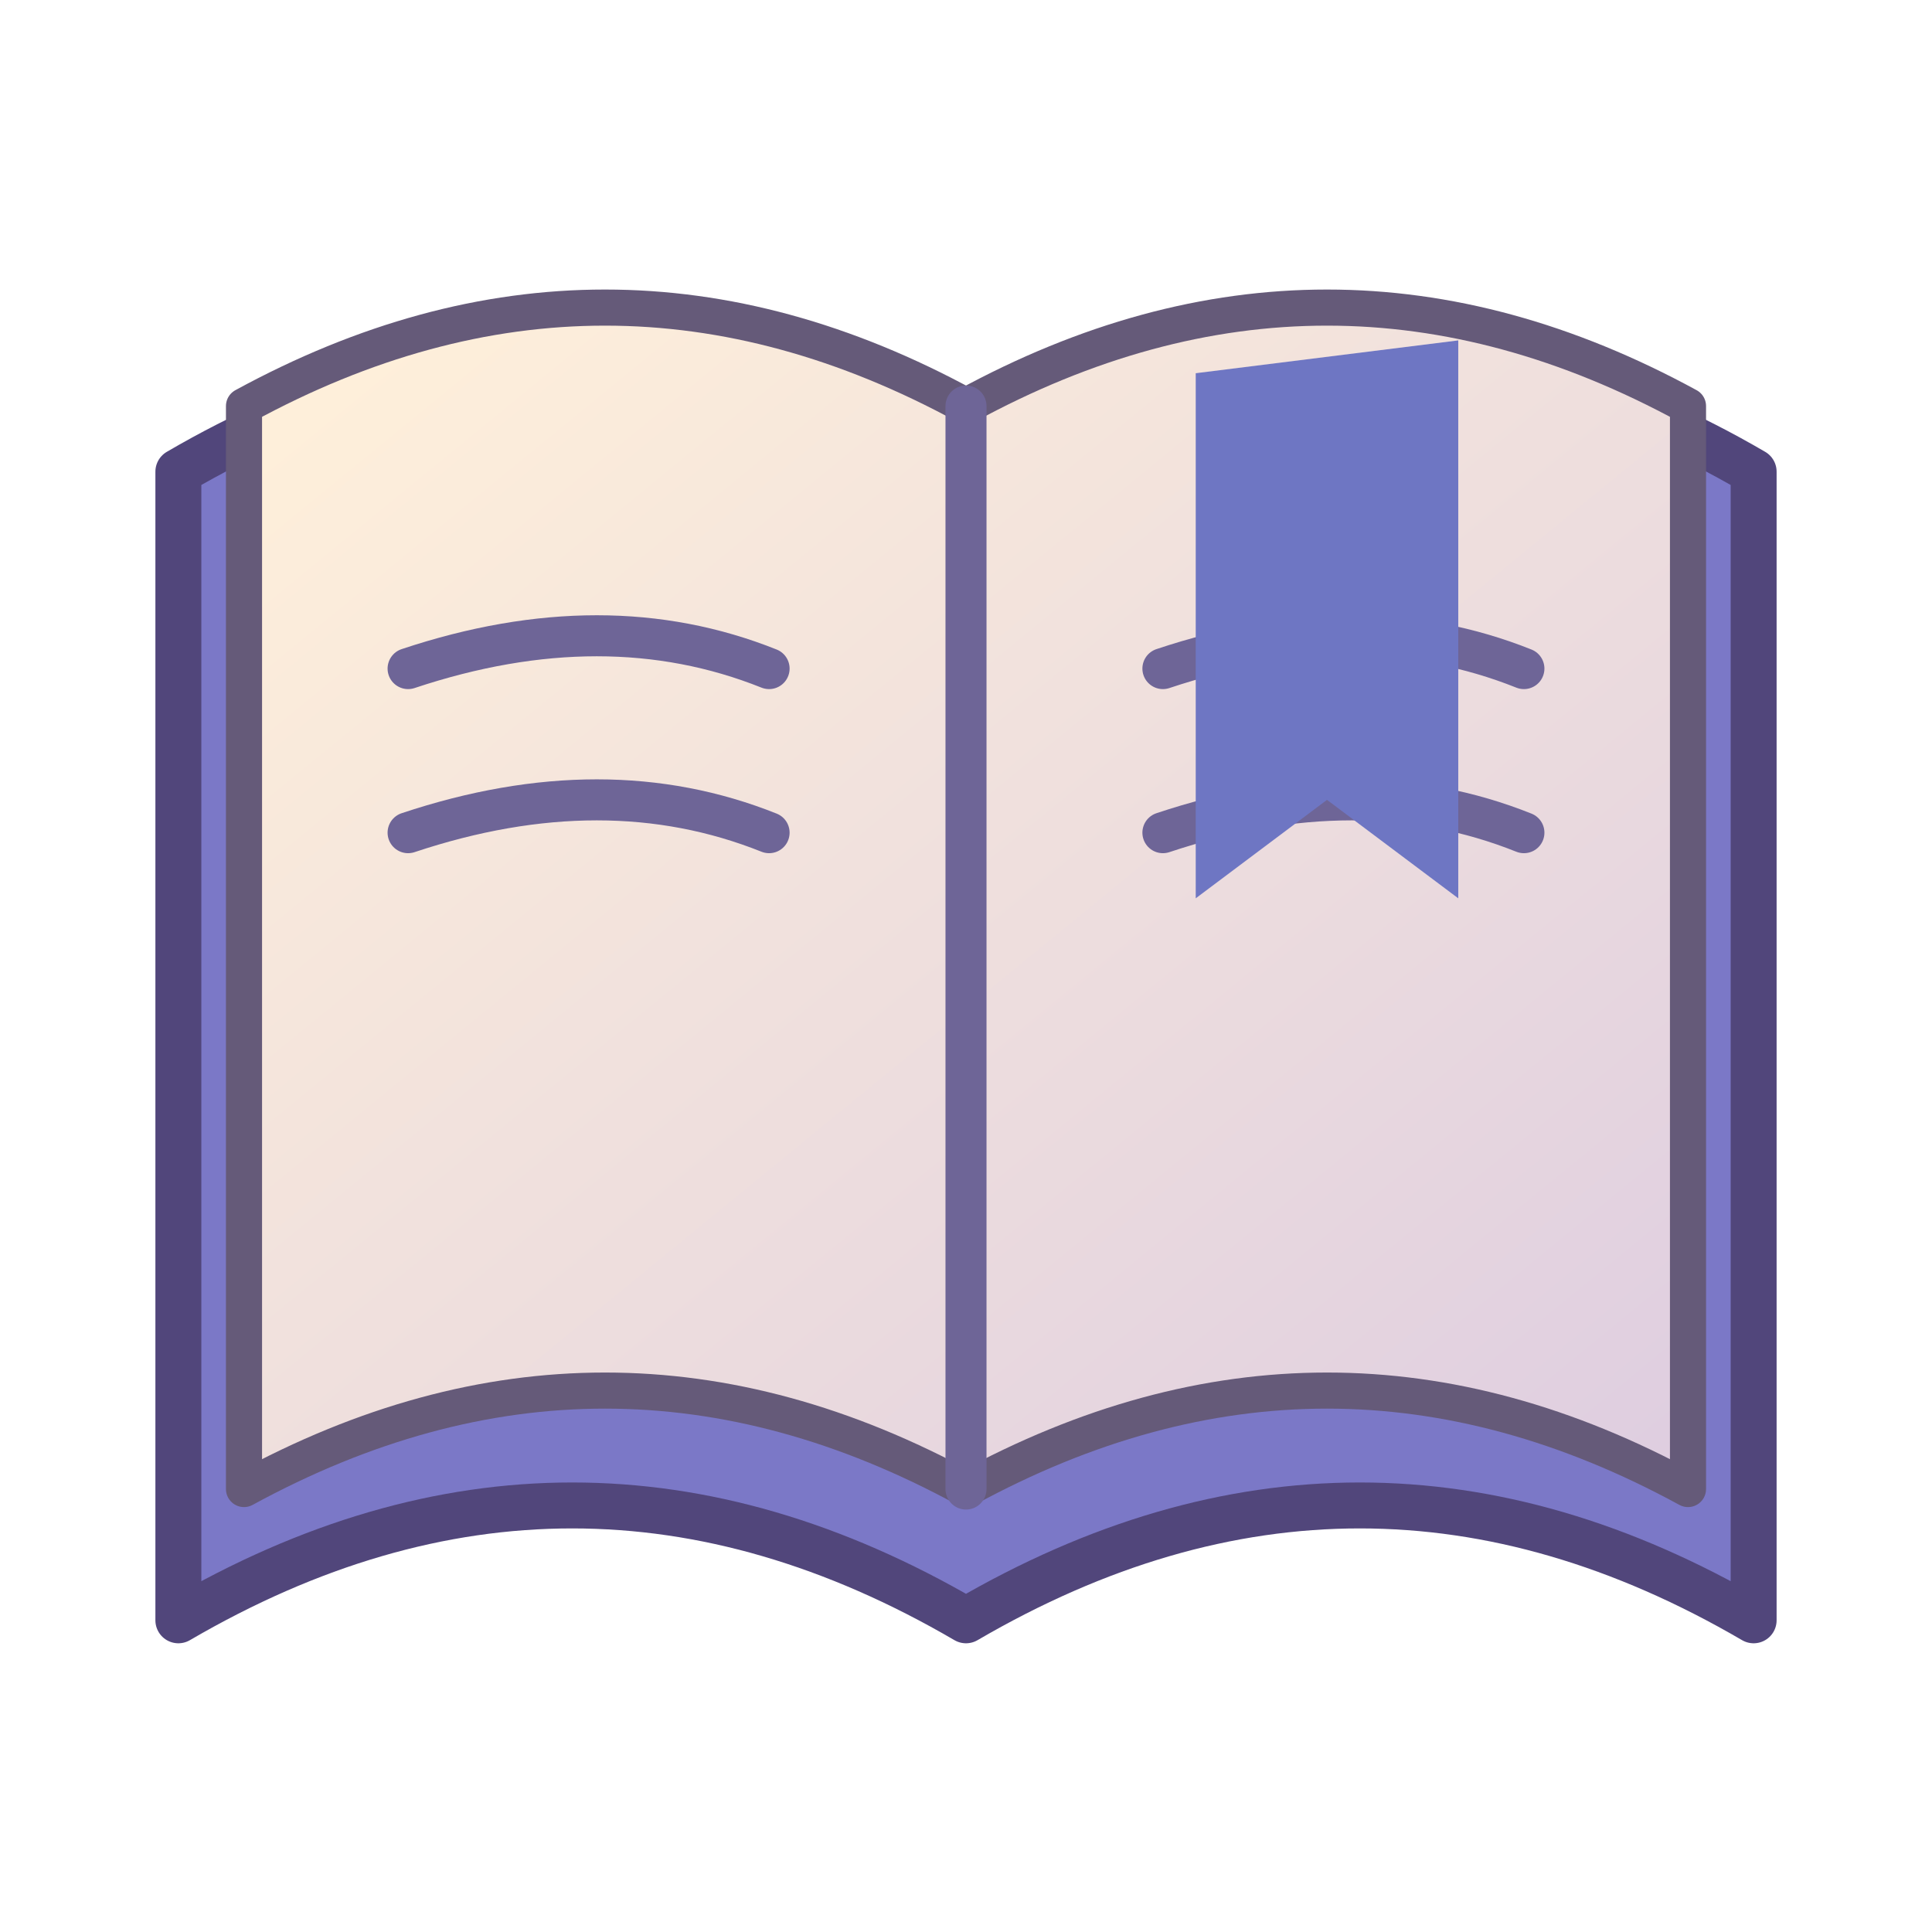
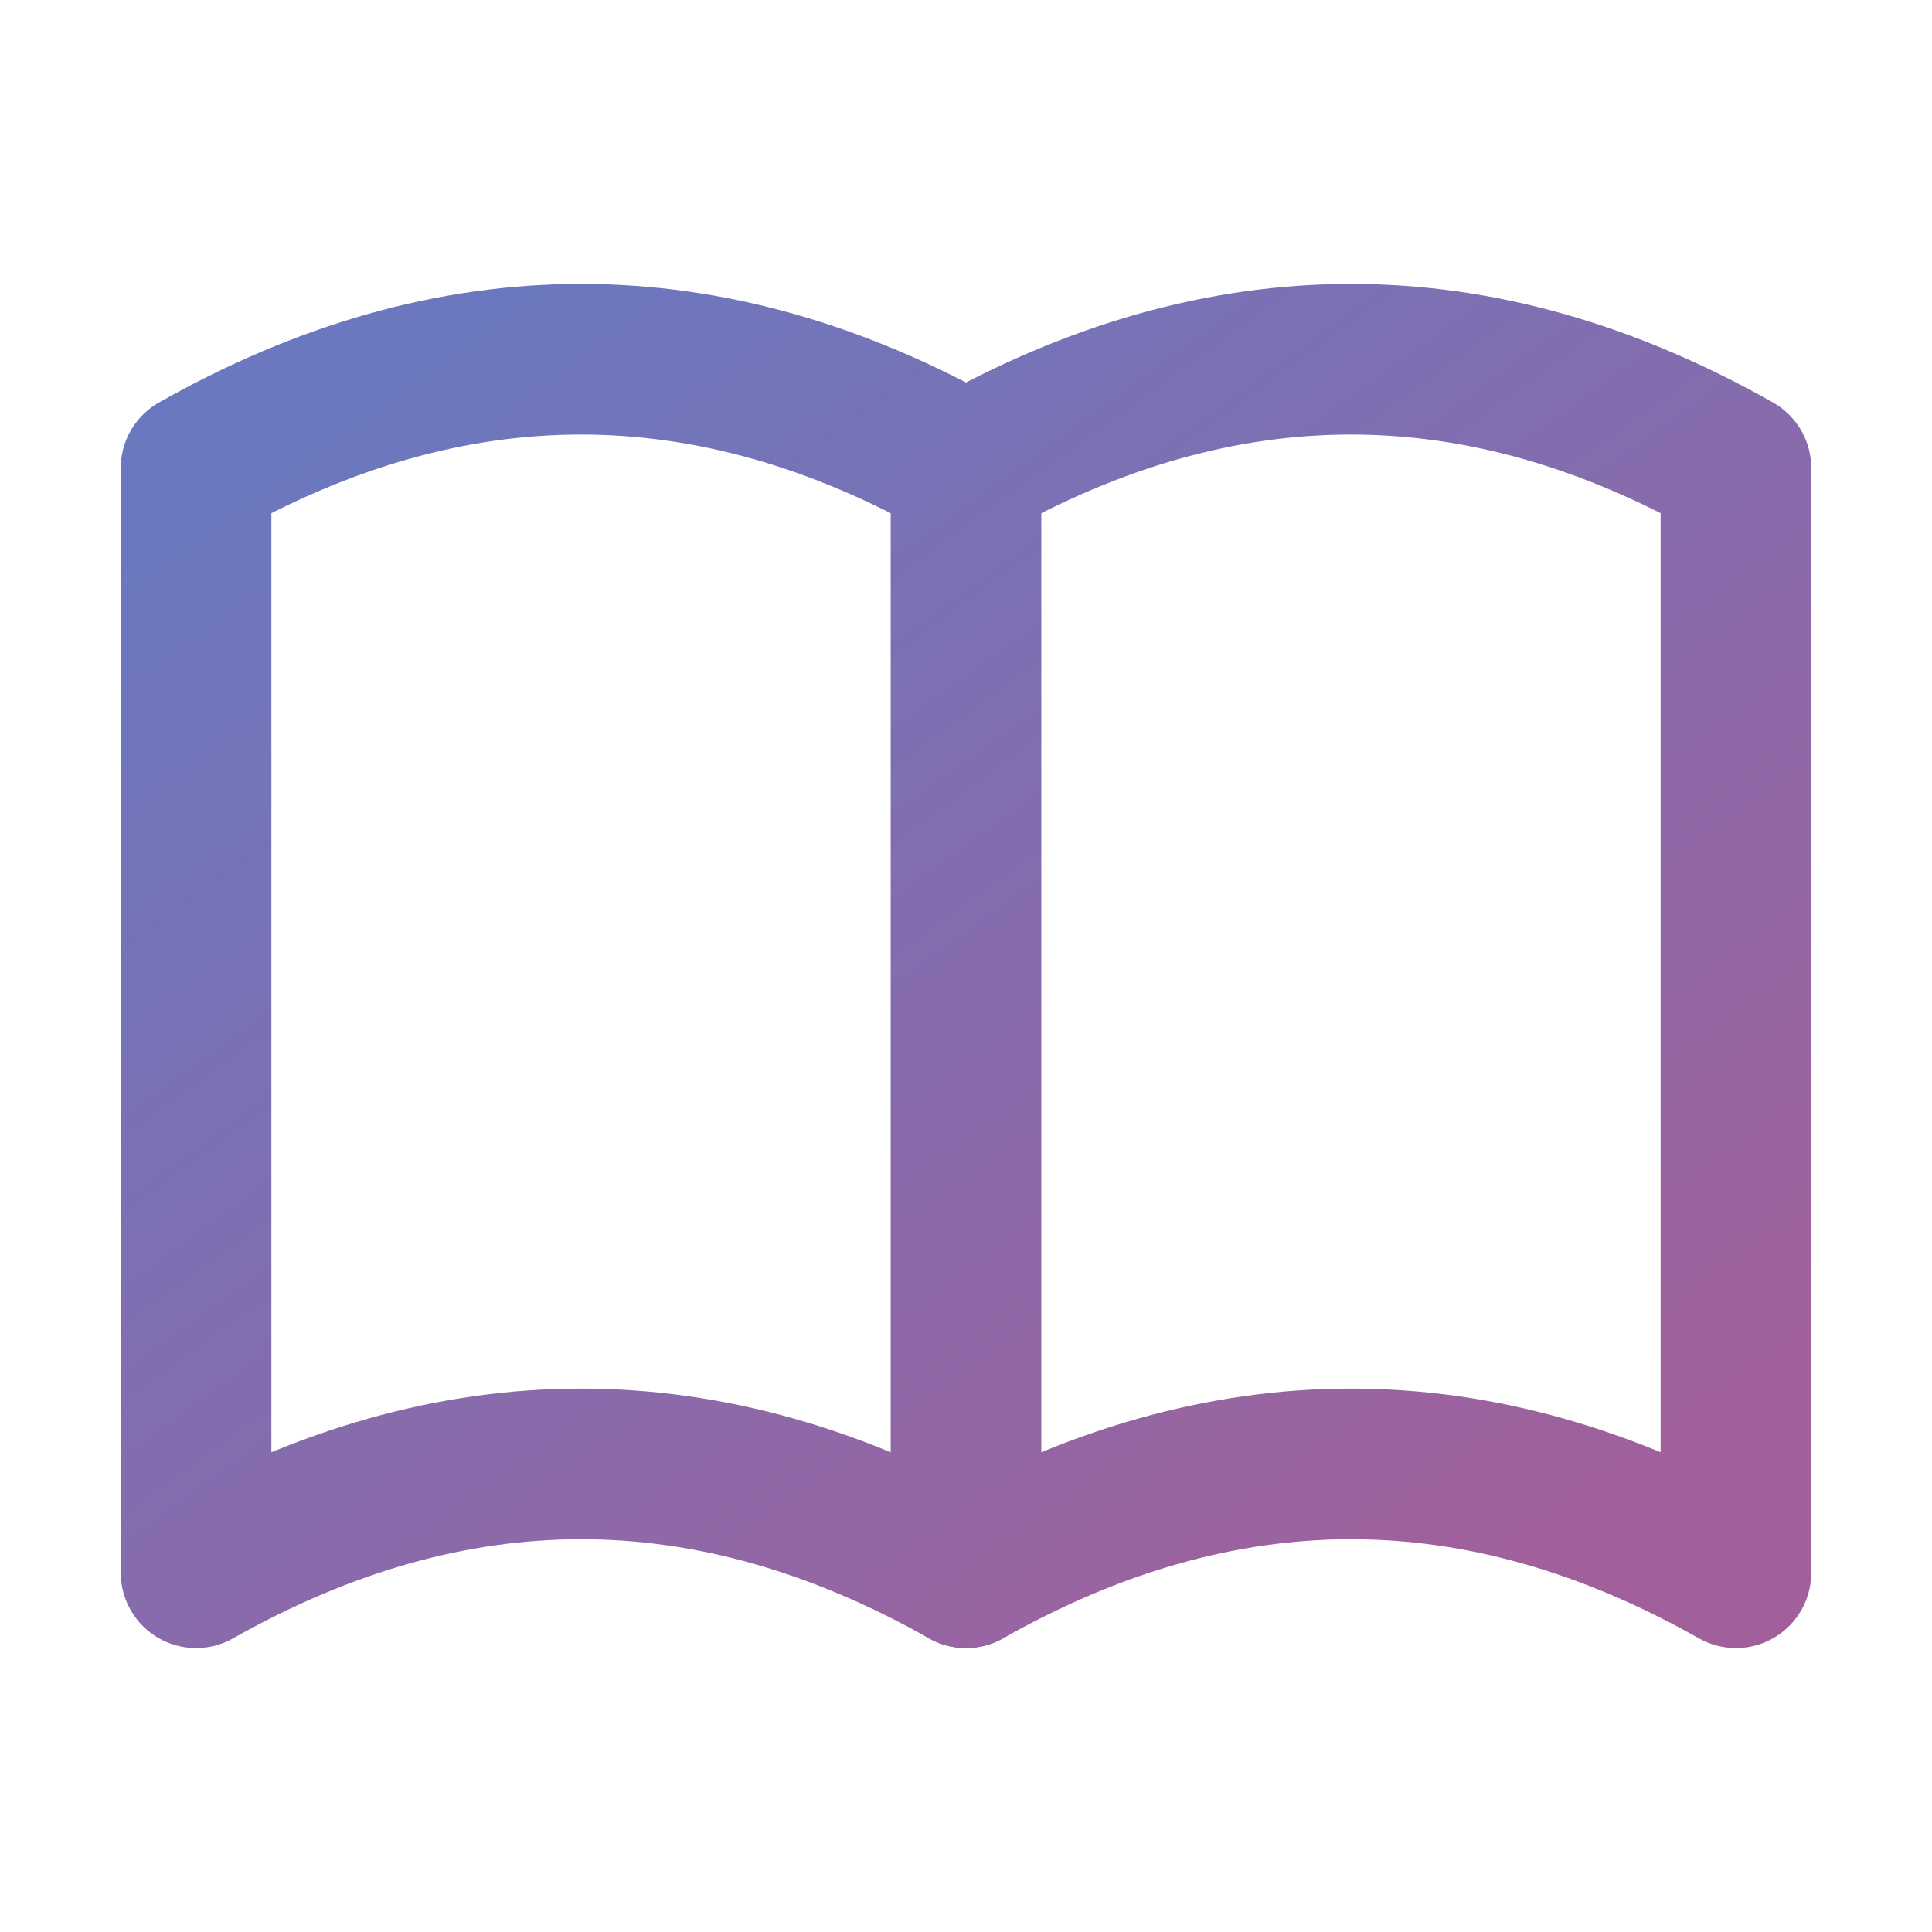
<svg xmlns="http://www.w3.org/2000/svg" width="64" height="64" viewBox="0 0 64 64" data-material="authored">
-   <g id="frameless-artwork" transform="translate(-2.788454 0.405018) scale(1.087139)">
+   <g id="frameless-artwork" transform="translate(-3.485149 -2.237624) scale(1.108911)">
    <defs>
-       <linearGradient id="paper" gradientUnits="userSpaceOnUse" x1="12" y1="10" x2="48" y2="54">
-         <stop stop-color="#fff0da" />
-         <stop offset="1" stop-color="#dccbe1" />
+       <linearGradient id="book-ink" gradientUnits="userSpaceOnUse" x1="16" y1="12" x2="45" y2="52">
+         <stop stop-color="#6b78bf" />
+         <stop offset="1" stop-color="#a1609b" />
      </linearGradient>
    </defs>
    <g stroke-linecap="round" stroke-linejoin="round">
-       <path d="M8 14q12-7 24 0 12-7 24 0v35q-12-7-24 0-12-7-24 0Z" fill="#7b78c7" stroke="#51467b" stroke-width="1.4" />
-       <path d="M10 12q11-6 22 0 11-6 22 0v33q-11-6-22 0-11-6-22 0Z" fill="url(#paper)" stroke="#655a79" stroke-width="1.1" />
-       <path d="M32 12v33M15 20q6-2 11 0m-11 5q6-2 11 0m12-5q6-2 11 0m-11 5q6-2 11 0" fill="none" stroke="#6e6597" stroke-width="1.25" />
-       <path d="M39 11v16l4-3 4 3V10" fill="#6e76c3" />
+       <path d="M9 16q11.5-6.5 23 0 11.5-6.5 23 0v33q-11.5-6.5-23 0-11.5-6.5-23 0Z" fill="none" stroke="url(#book-ink)" stroke-width="4.5" />
+       <path d="M32 16v33" fill="none" stroke="url(#book-ink)" stroke-width="4.5" />
    </g>
  </g>
</svg>
